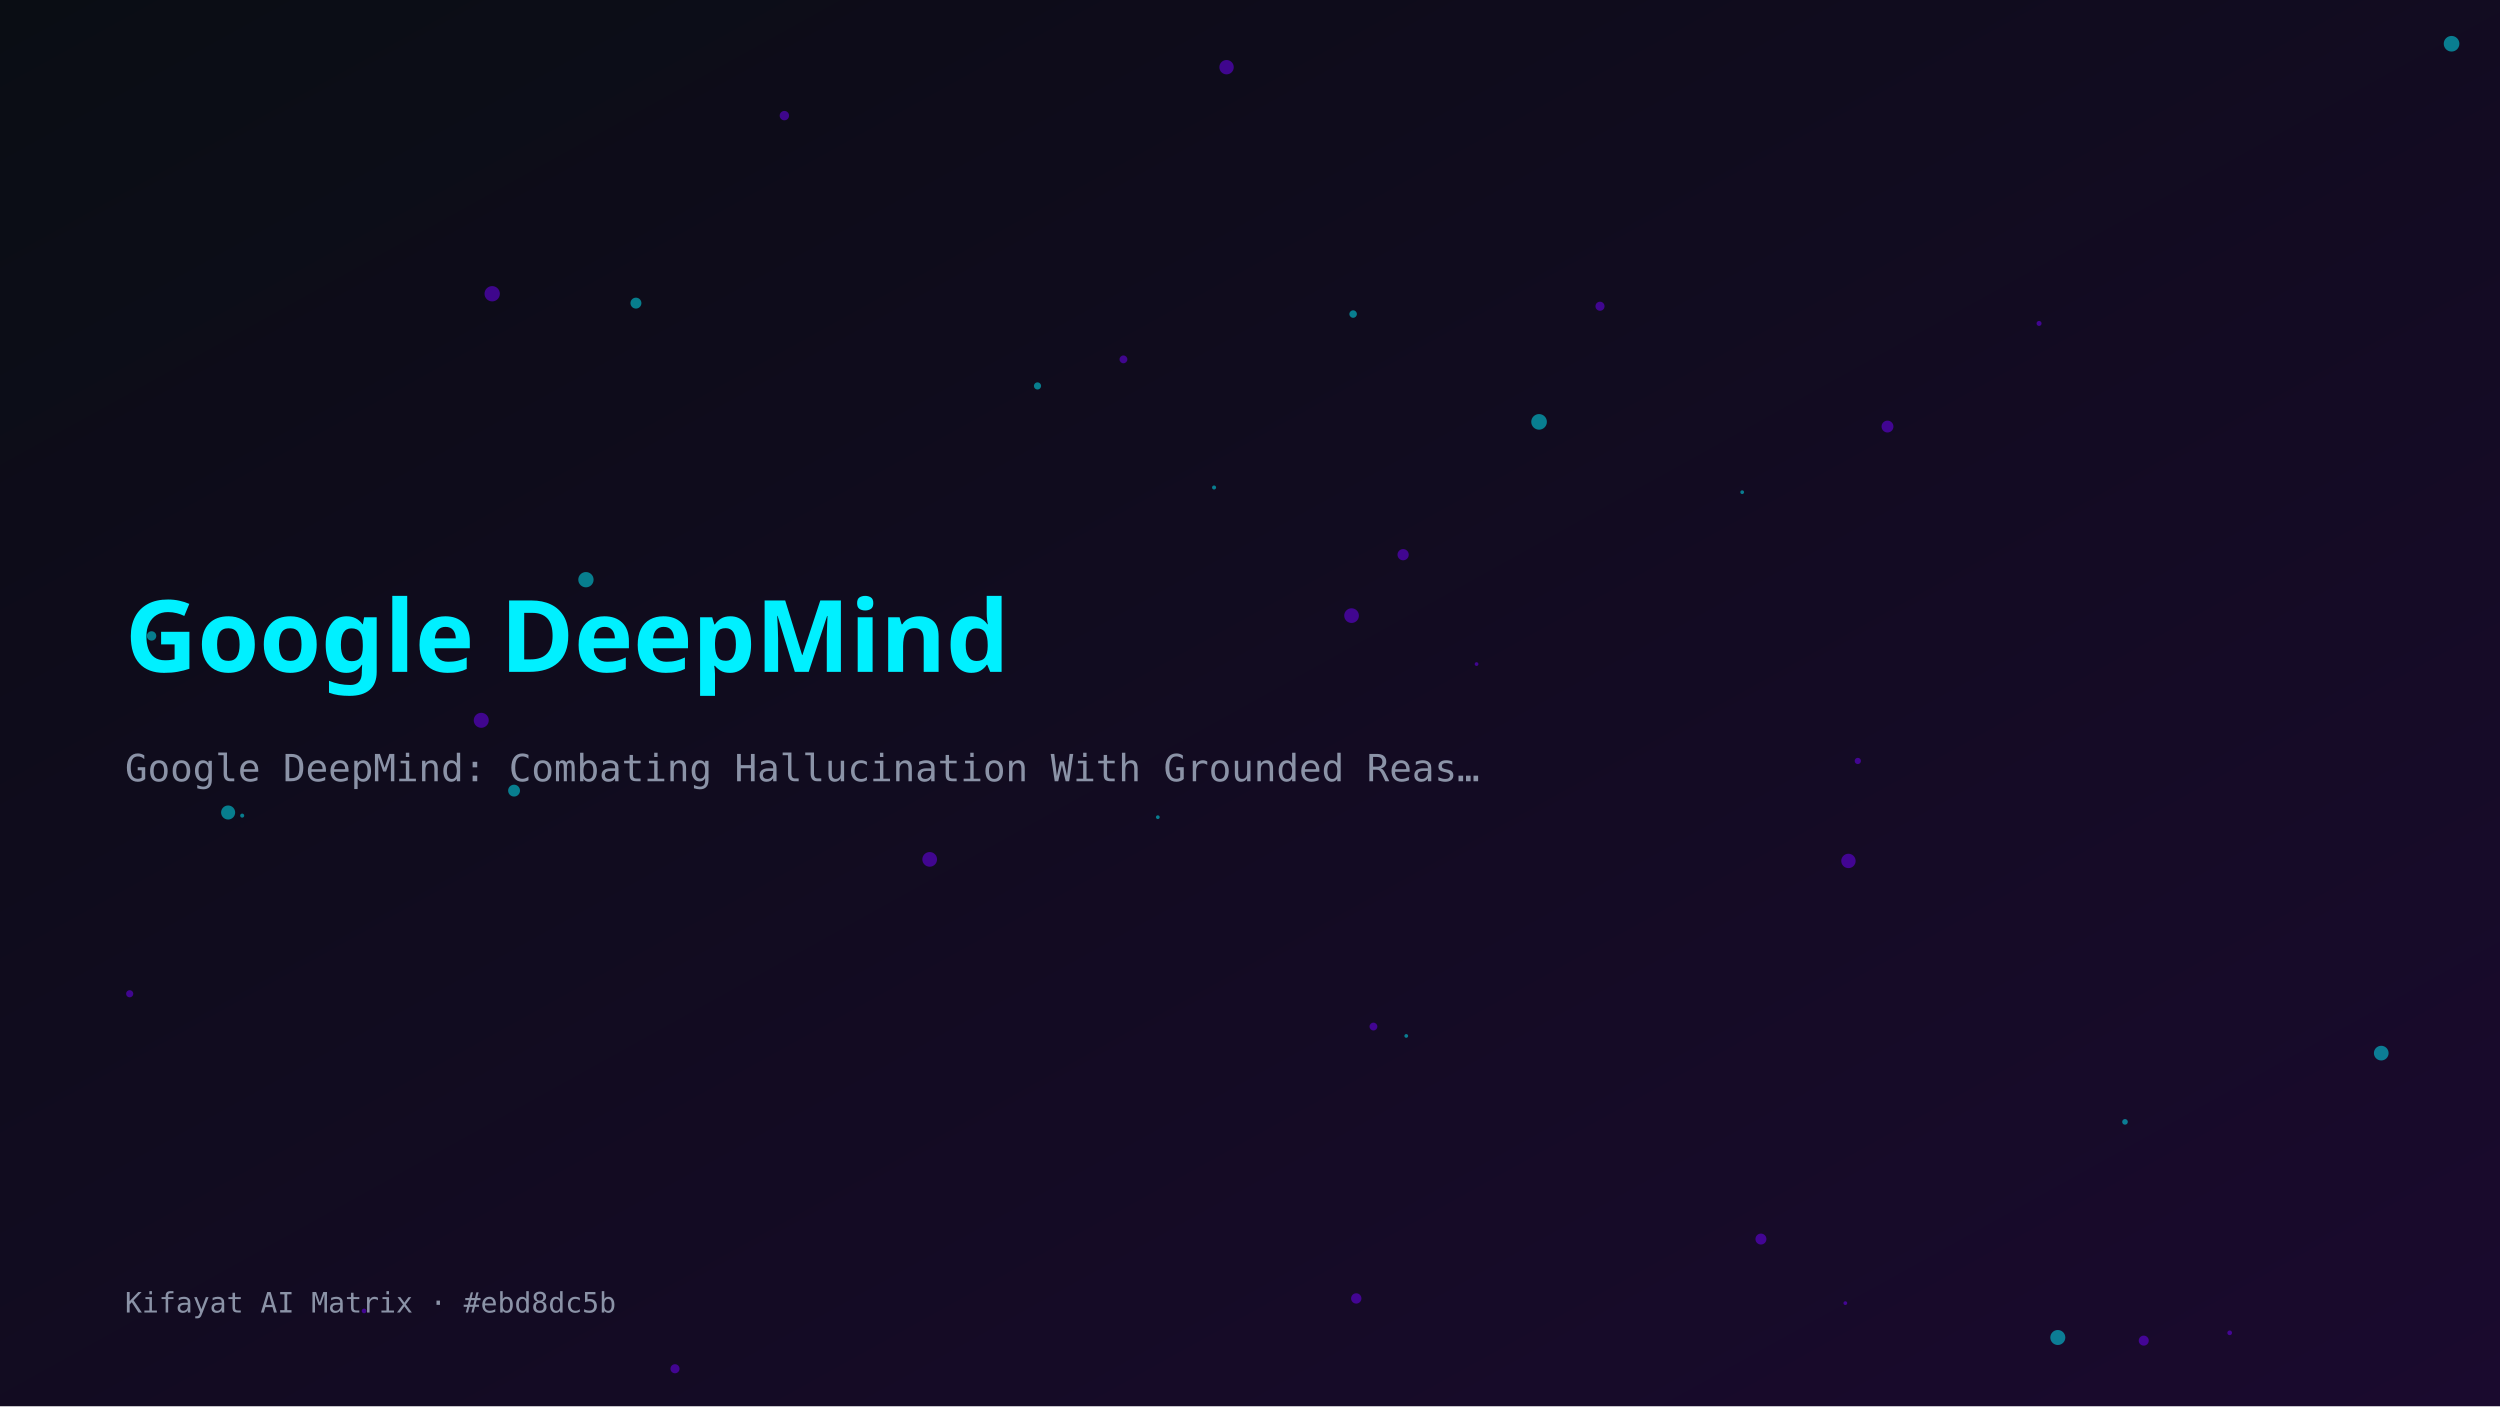
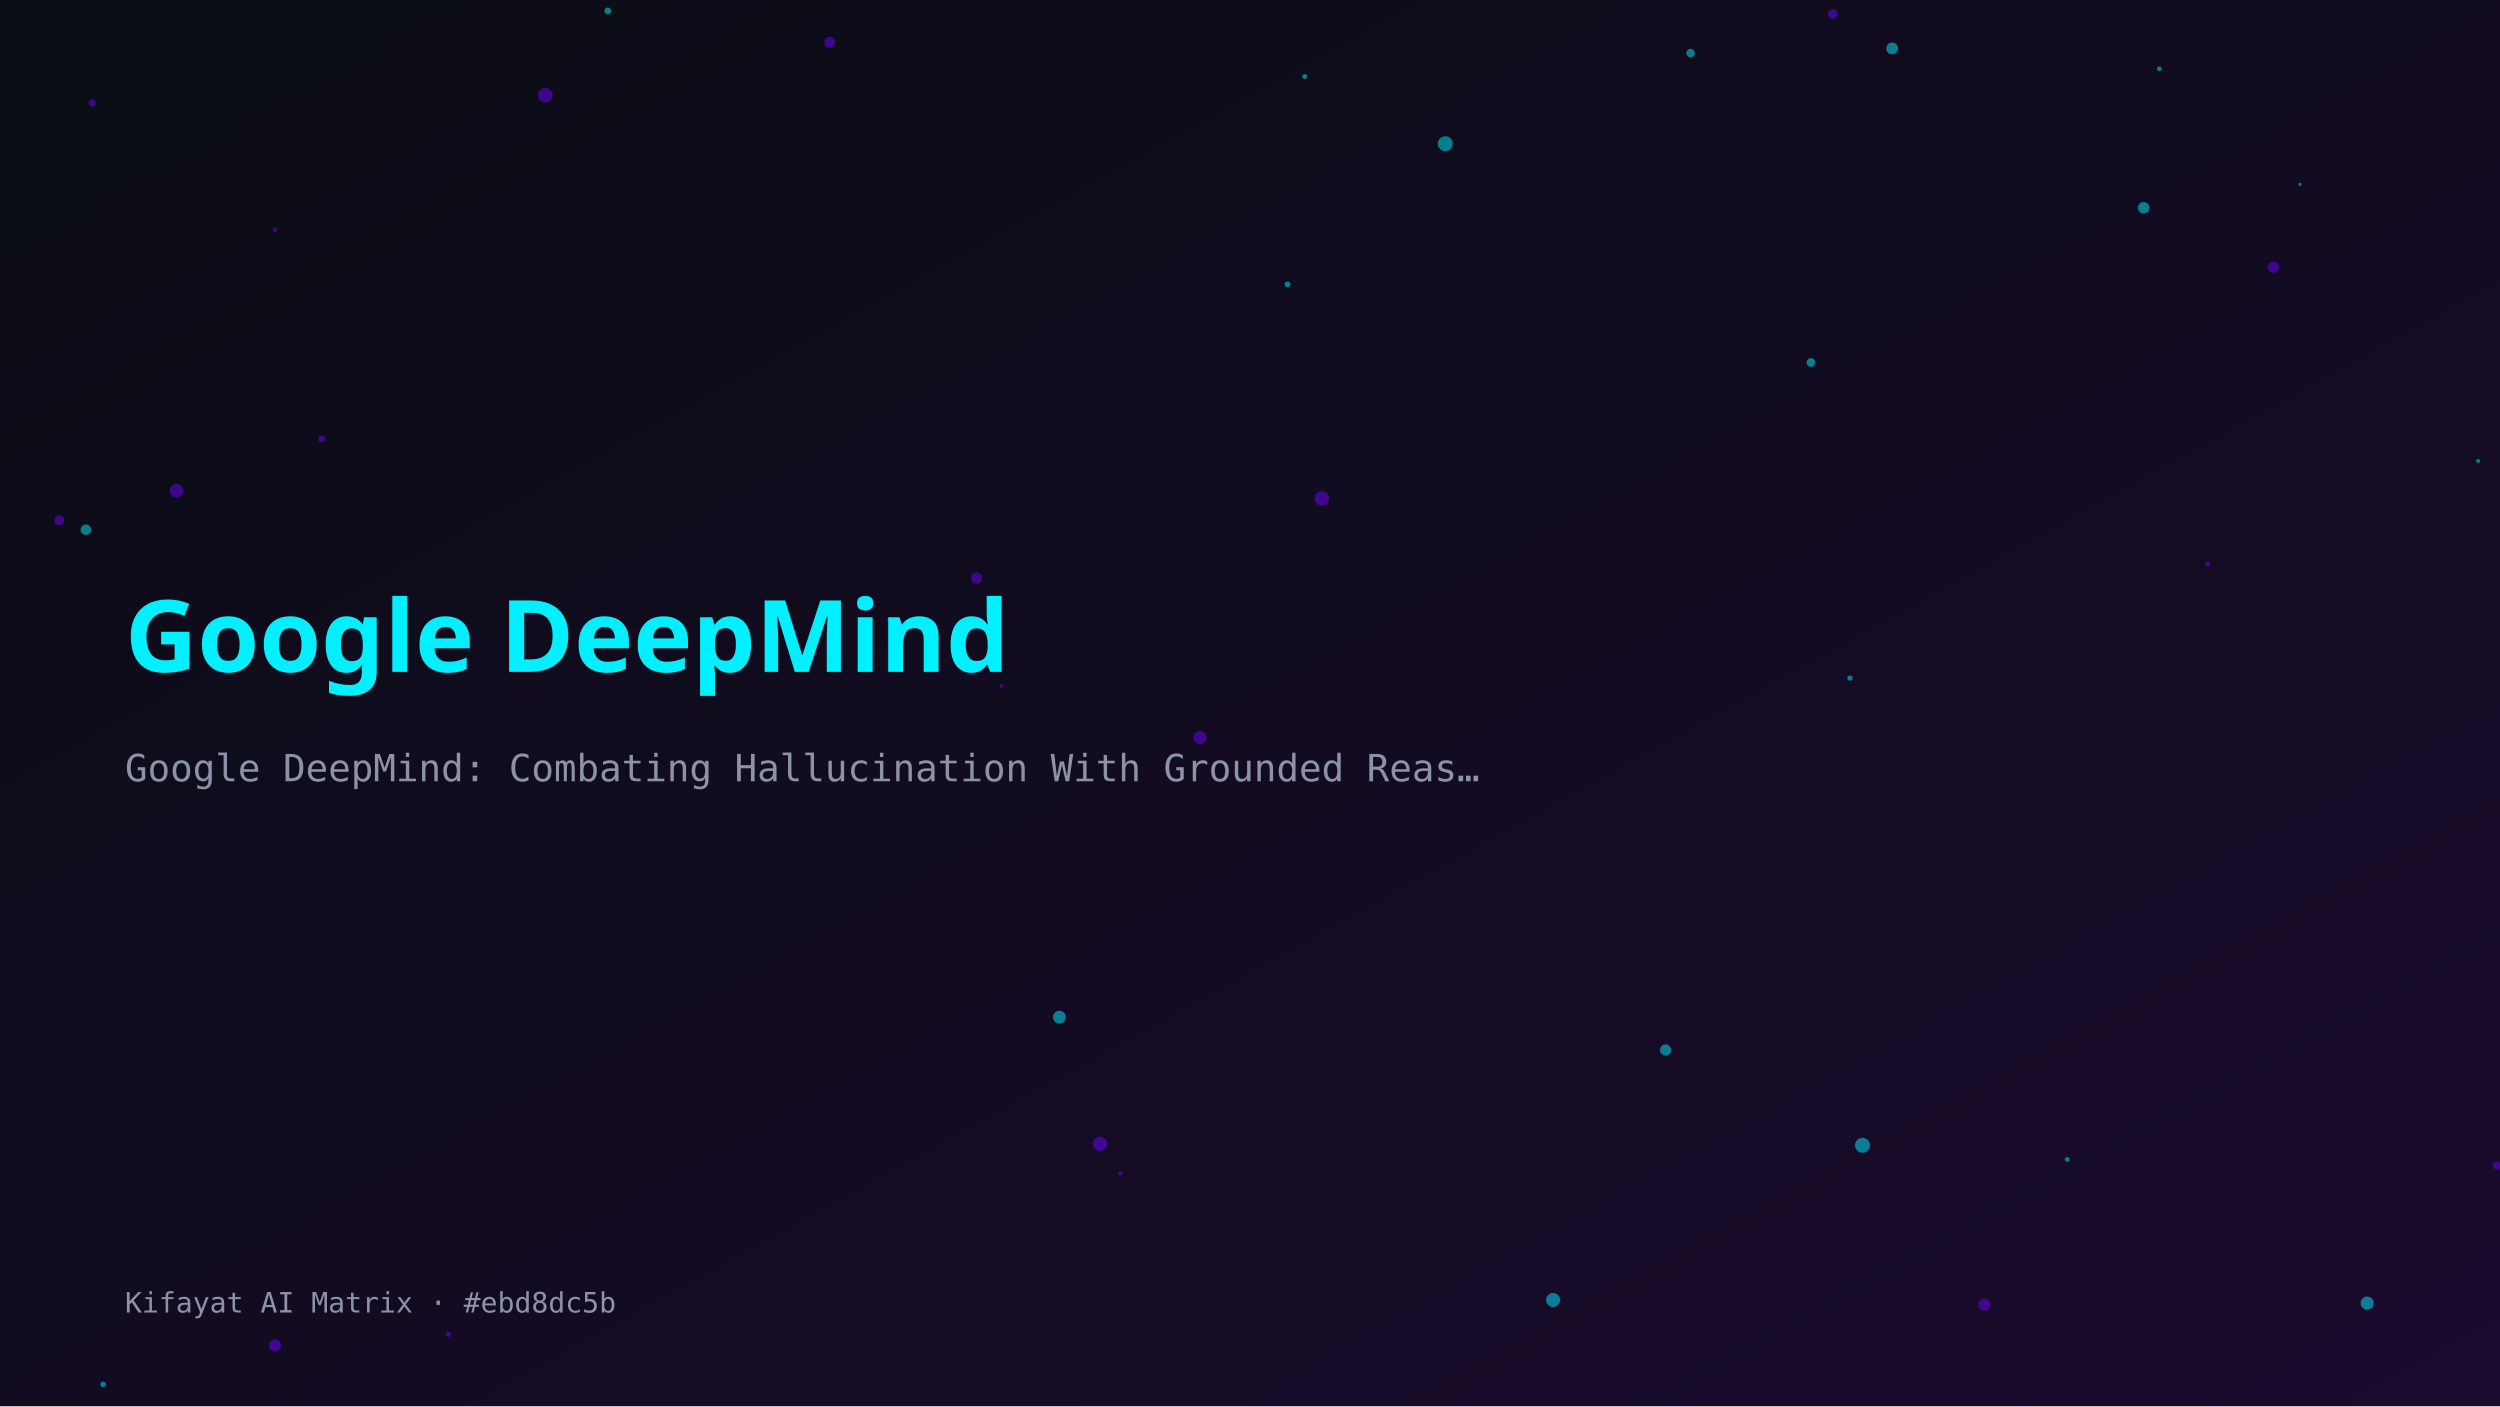
<svg xmlns="http://www.w3.org/2000/svg" width="1600" height="900" viewBox="0 0 1600 900">
  <defs>
    <linearGradient id="g" x1="0" y1="0" x2="1" y2="1">
      <stop offset="0" stop-color="#0A0D14" />
      <stop offset="1" stop-color="#1a0a2e" />
    </linearGradient>
  </defs>
  <rect width="1600" height="900" fill="url(#g)" />
-   <circle cx="664" cy="247" r="2.3" fill="#00F0FF" opacity="0.5" />
-   <circle cx="308" cy="461" r="4.8" fill="#7000FF" opacity="0.5" />
-   <circle cx="868" cy="831" r="3.3" fill="#7000FF" opacity="0.5" />
-   <circle cx="432" cy="876" r="2.9" fill="#7000FF" opacity="0.5" />
-   <circle cx="1305" cy="207" r="1.6" fill="#7000FF" opacity="0.5" />
-   <circle cx="146" cy="520" r="4.5" fill="#00F0FF" opacity="0.5" />
-   <circle cx="1024" cy="196" r="2.9" fill="#7000FF" opacity="0.5" />
-   <circle cx="1183" cy="551" r="4.6" fill="#7000FF" opacity="0.5" />
-   <circle cx="502" cy="74" r="3.0" fill="#7000FF" opacity="0.5" />
-   <circle cx="785" cy="43" r="4.6" fill="#7000FF" opacity="0.5" />
-   <circle cx="83" cy="636" r="2.3" fill="#7000FF" opacity="0.5" />
-   <circle cx="407" cy="194" r="3.5" fill="#00F0FF" opacity="0.5" />
-   <circle cx="315" cy="188" r="4.9" fill="#7000FF" opacity="0.5" />
-   <circle cx="945" cy="425" r="1.2" fill="#7000FF" opacity="0.5" />
-   <circle cx="985" cy="270" r="5.0" fill="#00F0FF" opacity="0.5" />
-   <circle cx="1569" cy="28" r="5.0" fill="#00F0FF" opacity="0.5" />
-   <circle cx="97" cy="407" r="3.0" fill="#00F0FF" opacity="0.5" />
-   <circle cx="375" cy="371" r="4.9" fill="#00F0FF" opacity="0.5" />
-   <circle cx="865" cy="394" r="4.7" fill="#7000FF" opacity="0.5" />
-   <circle cx="1127" cy="793" r="3.5" fill="#7000FF" opacity="0.5" />
-   <circle cx="1372" cy="858" r="3.2" fill="#7000FF" opacity="0.5" />
-   <circle cx="1181" cy="834" r="1.2" fill="#7000FF" opacity="0.5" />
-   <circle cx="898" cy="355" r="3.6" fill="#7000FF" opacity="0.5" />
-   <circle cx="1524" cy="674" r="4.7" fill="#00F0FF" opacity="0.5" />
-   <circle cx="1427" cy="853" r="1.5" fill="#7000FF" opacity="0.5" />
-   <circle cx="866" cy="201" r="2.4" fill="#00F0FF" opacity="0.5" />
-   <circle cx="1208" cy="273" r="3.8" fill="#7000FF" opacity="0.5" />
-   <circle cx="879" cy="657" r="2.5" fill="#7000FF" opacity="0.5" />
-   <circle cx="233" cy="839" r="1.5" fill="#7000FF" opacity="0.5" />
-   <circle cx="1189" cy="487" r="2.0" fill="#7000FF" opacity="0.5" />
-   <circle cx="1115" cy="315" r="1.2" fill="#00F0FF" opacity="0.5" />
-   <circle cx="741" cy="523" r="1.2" fill="#00F0FF" opacity="0.5" />
-   <circle cx="719" cy="230" r="2.5" fill="#7000FF" opacity="0.5" />
-   <circle cx="155" cy="522" r="1.3" fill="#00F0FF" opacity="0.5" />
-   <circle cx="900" cy="663" r="1.2" fill="#00F0FF" opacity="0.5" />
-   <circle cx="329" cy="506" r="3.8" fill="#00F0FF" opacity="0.5" />
-   <circle cx="1360" cy="718" r="1.8" fill="#00F0FF" opacity="0.5" />
-   <circle cx="777" cy="312" r="1.3" fill="#00F0FF" opacity="0.5" />
-   <circle cx="1317" cy="856" r="4.8" fill="#00F0FF" opacity="0.5" />
-   <circle cx="595" cy="550" r="4.7" fill="#7000FF" opacity="0.5" />
+   <circle cx="349" cy="61" r="4.7" fill="#7000FF" opacity="0.5" />
+   <circle cx="641" cy="439" r="1.2" fill="#7000FF" opacity="0.5" />
+   <circle cx="176" cy="147" r="1.5" fill="#7000FF" opacity="0.5" />
+   <circle cx="846" cy="319" r="4.6" fill="#7000FF" opacity="0.5" />
+   <circle cx="1184" cy="434" r="1.7" fill="#00F0FF" opacity="0.5" />
+   <circle cx="59" cy="66" r="2.3" fill="#7000FF" opacity="0.5" />
+   <circle cx="1598" cy="746" r="2.5" fill="#7000FF" opacity="0.5" />
+   <circle cx="531" cy="27" r="3.5" fill="#7000FF" opacity="0.5" />
+   <circle cx="1455" cy="171" r="3.6" fill="#7000FF" opacity="0.5" />
+   <circle cx="1382" cy="44" r="1.5" fill="#00F0FF" opacity="0.5" />
+   <circle cx="389" cy="7" r="2.2" fill="#00F0FF" opacity="0.5" />
+   <circle cx="287" cy="854" r="1.7" fill="#7000FF" opacity="0.5" />
+   <circle cx="1192" cy="733" r="4.8" fill="#00F0FF" opacity="0.5" />
+   <circle cx="678" cy="651" r="4.1" fill="#00F0FF" opacity="0.5" />
+   <circle cx="994" cy="832" r="4.5" fill="#00F0FF" opacity="0.5" />
+   <circle cx="1082" cy="34" r="2.7" fill="#00F0FF" opacity="0.5" />
+   <circle cx="625" cy="370" r="3.6" fill="#7000FF" opacity="0.5" />
+   <circle cx="55" cy="339" r="3.4" fill="#00F0FF" opacity="0.5" />
+   <circle cx="1372" cy="133" r="3.7" fill="#00F0FF" opacity="0.5" />
+   <circle cx="206" cy="281" r="2.2" fill="#7000FF" opacity="0.5" />
+   <circle cx="176" cy="861" r="3.8" fill="#7000FF" opacity="0.5" />
+   <circle cx="1515" cy="834" r="4.2" fill="#00F0FF" opacity="0.5" />
+   <circle cx="66" cy="886" r="1.8" fill="#00F0FF" opacity="0.5" />
+   <circle cx="925" cy="92" r="4.8" fill="#00F0FF" opacity="0.5" />
+   <circle cx="1586" cy="295" r="1.3" fill="#00F0FF" opacity="0.5" />
+   <circle cx="38" cy="333" r="3.2" fill="#7000FF" opacity="0.5" />
+   <circle cx="1066" cy="672" r="3.6" fill="#00F0FF" opacity="0.5" />
+   <circle cx="1323" cy="742" r="1.5" fill="#00F0FF" opacity="0.5" />
+   <circle cx="1472" cy="118" r="1.0" fill="#00F0FF" opacity="0.5" />
+   <circle cx="1211" cy="31" r="3.8" fill="#00F0FF" opacity="0.5" />
+   <circle cx="1413" cy="361" r="1.7" fill="#7000FF" opacity="0.5" />
+   <circle cx="717" cy="751" r="1.4" fill="#7000FF" opacity="0.5" />
+   <circle cx="1173" cy="9" r="3.1" fill="#7000FF" opacity="0.5" />
+   <circle cx="1159" cy="232" r="2.8" fill="#00F0FF" opacity="0.5" />
+   <circle cx="824" cy="182" r="1.9" fill="#00F0FF" opacity="0.5" />
+   <circle cx="768" cy="472" r="4.2" fill="#7000FF" opacity="0.5" />
+   <circle cx="1270" cy="835" r="3.9" fill="#7000FF" opacity="0.5" />
+   <circle cx="113" cy="314" r="4.4" fill="#7000FF" opacity="0.5" />
+   <circle cx="704" cy="732" r="4.6" fill="#7000FF" opacity="0.5" />
+   <circle cx="835" cy="49" r="1.6" fill="#00F0FF" opacity="0.5" />
  <text x="80" y="430" font-family="sans-serif" font-size="64" font-weight="700" fill="#00F0FF">Google DeepMind</text>
  <text x="80" y="500" font-family="monospace" font-size="24" fill="#8B93A7">Google DeepMind: Combating Hallucination With Grounded Reas…</text>
  <text x="80" y="840" font-family="monospace" font-size="18" fill="#8B93A7">Kifayat AI Matrix · #ebd8dc5b</text>
</svg>
